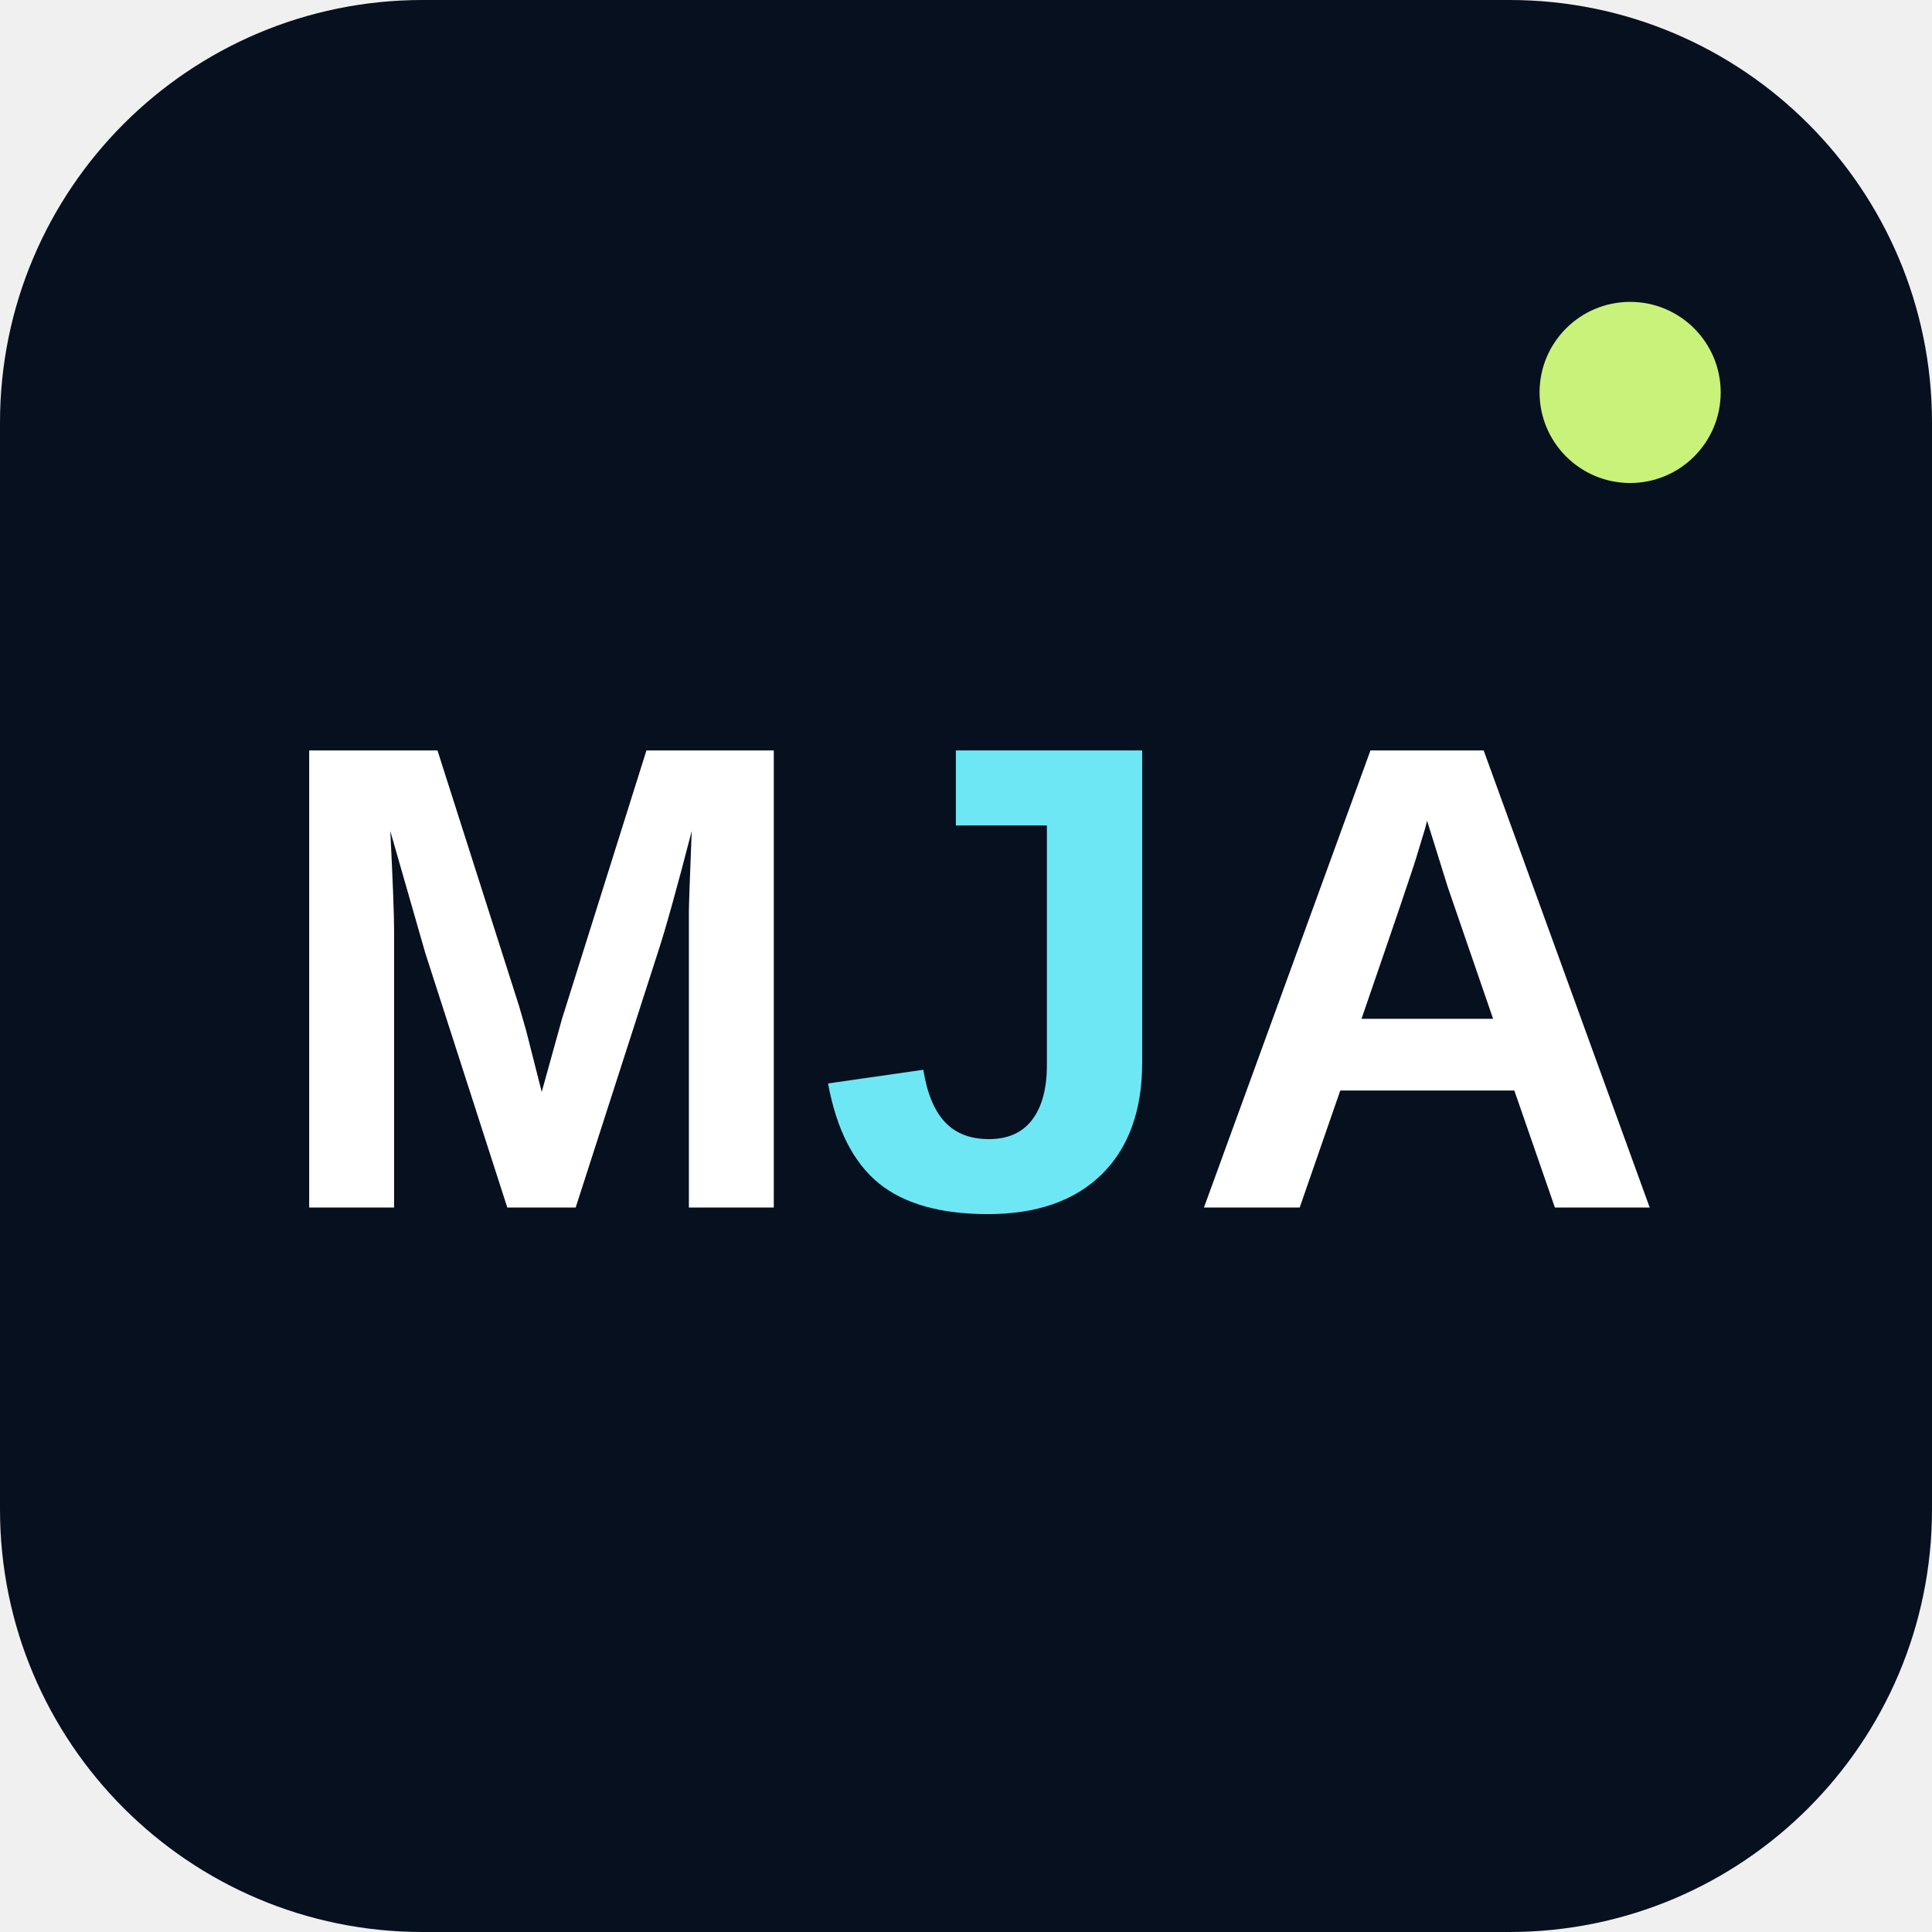
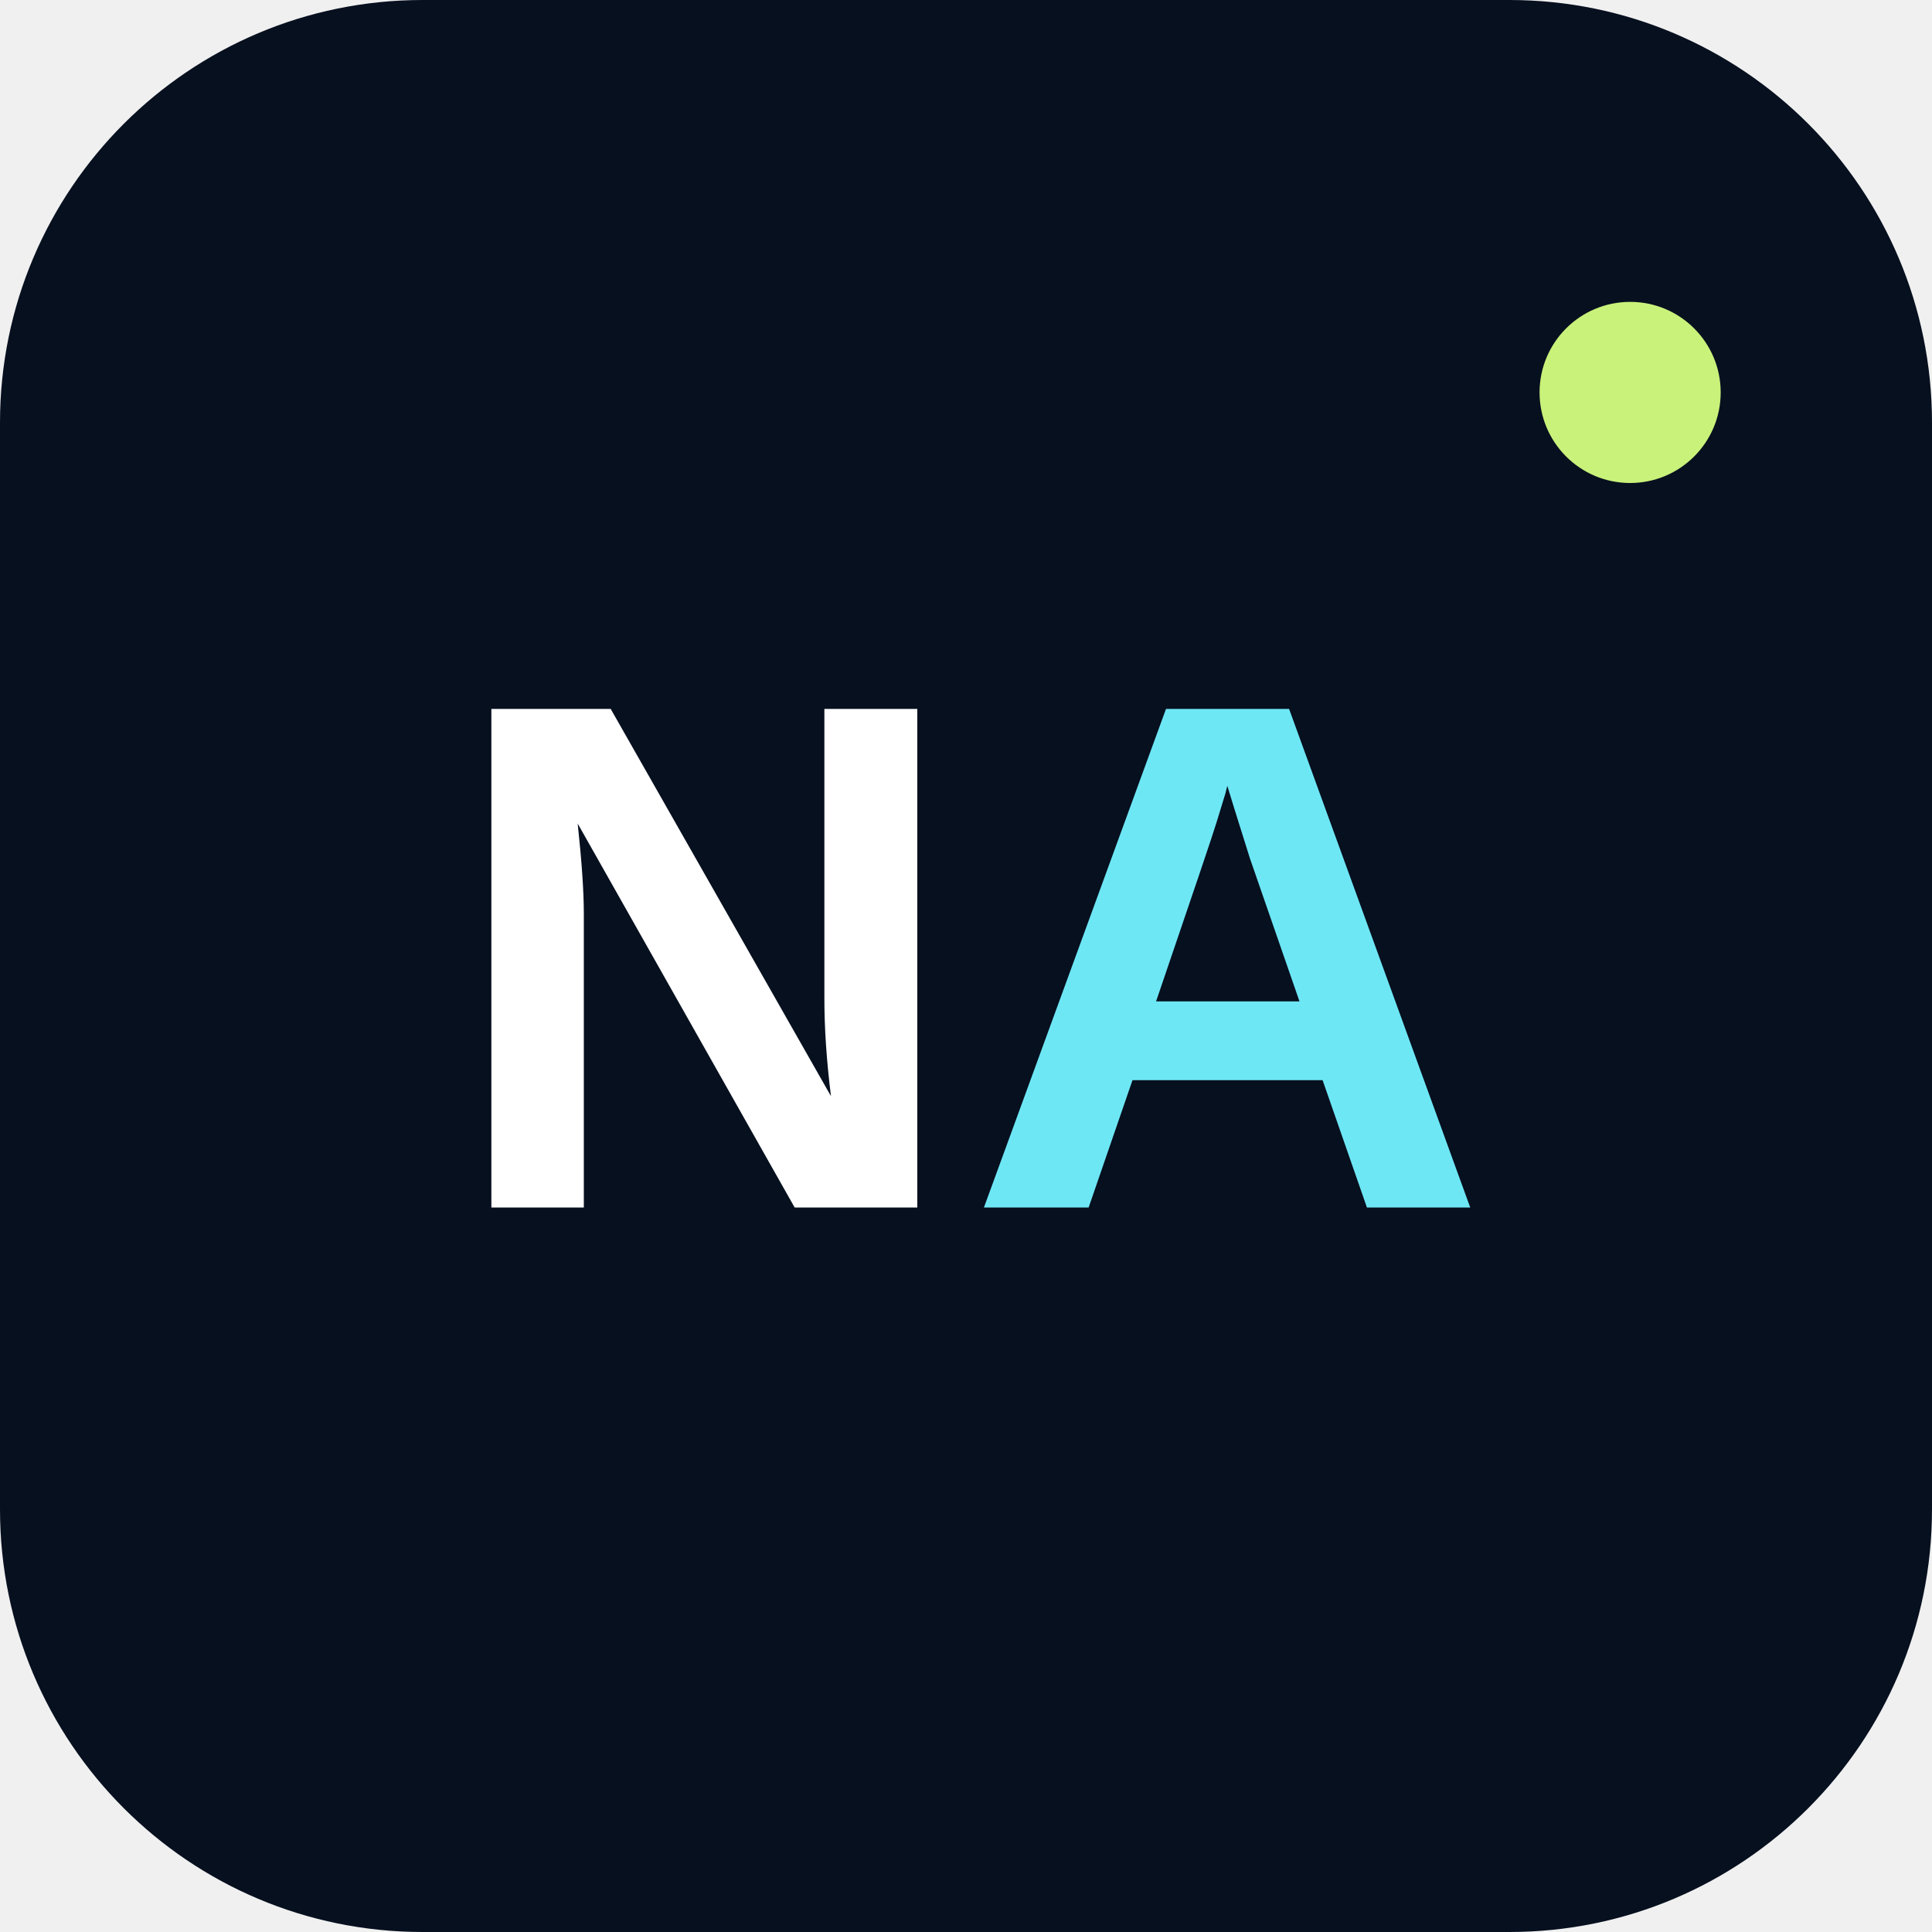
<svg xmlns="http://www.w3.org/2000/svg" viewBox="0 0 64 64">
  <rect width="64" height="64" rx="14" fill="#07101f" />
-   <text x="32" y="40" text-anchor="middle" font-family="Arial, Helvetica, sans-serif" font-size="22" font-weight="800" letter-spacing="-1" fill="#fff">M<tspan fill="#6ee7f5">J</tspan>A</text>
+   <text x="32" y="40" text-anchor="middle" font-family="Arial, Helvetica, sans-serif" font-size="24" font-weight="800" letter-spacing="-1" fill="#fff">N<tspan fill="#6ee7f5">A</tspan>
+   </text>
  <circle cx="54" cy="13" r="3" fill="#c9f27a" />
</svg>
